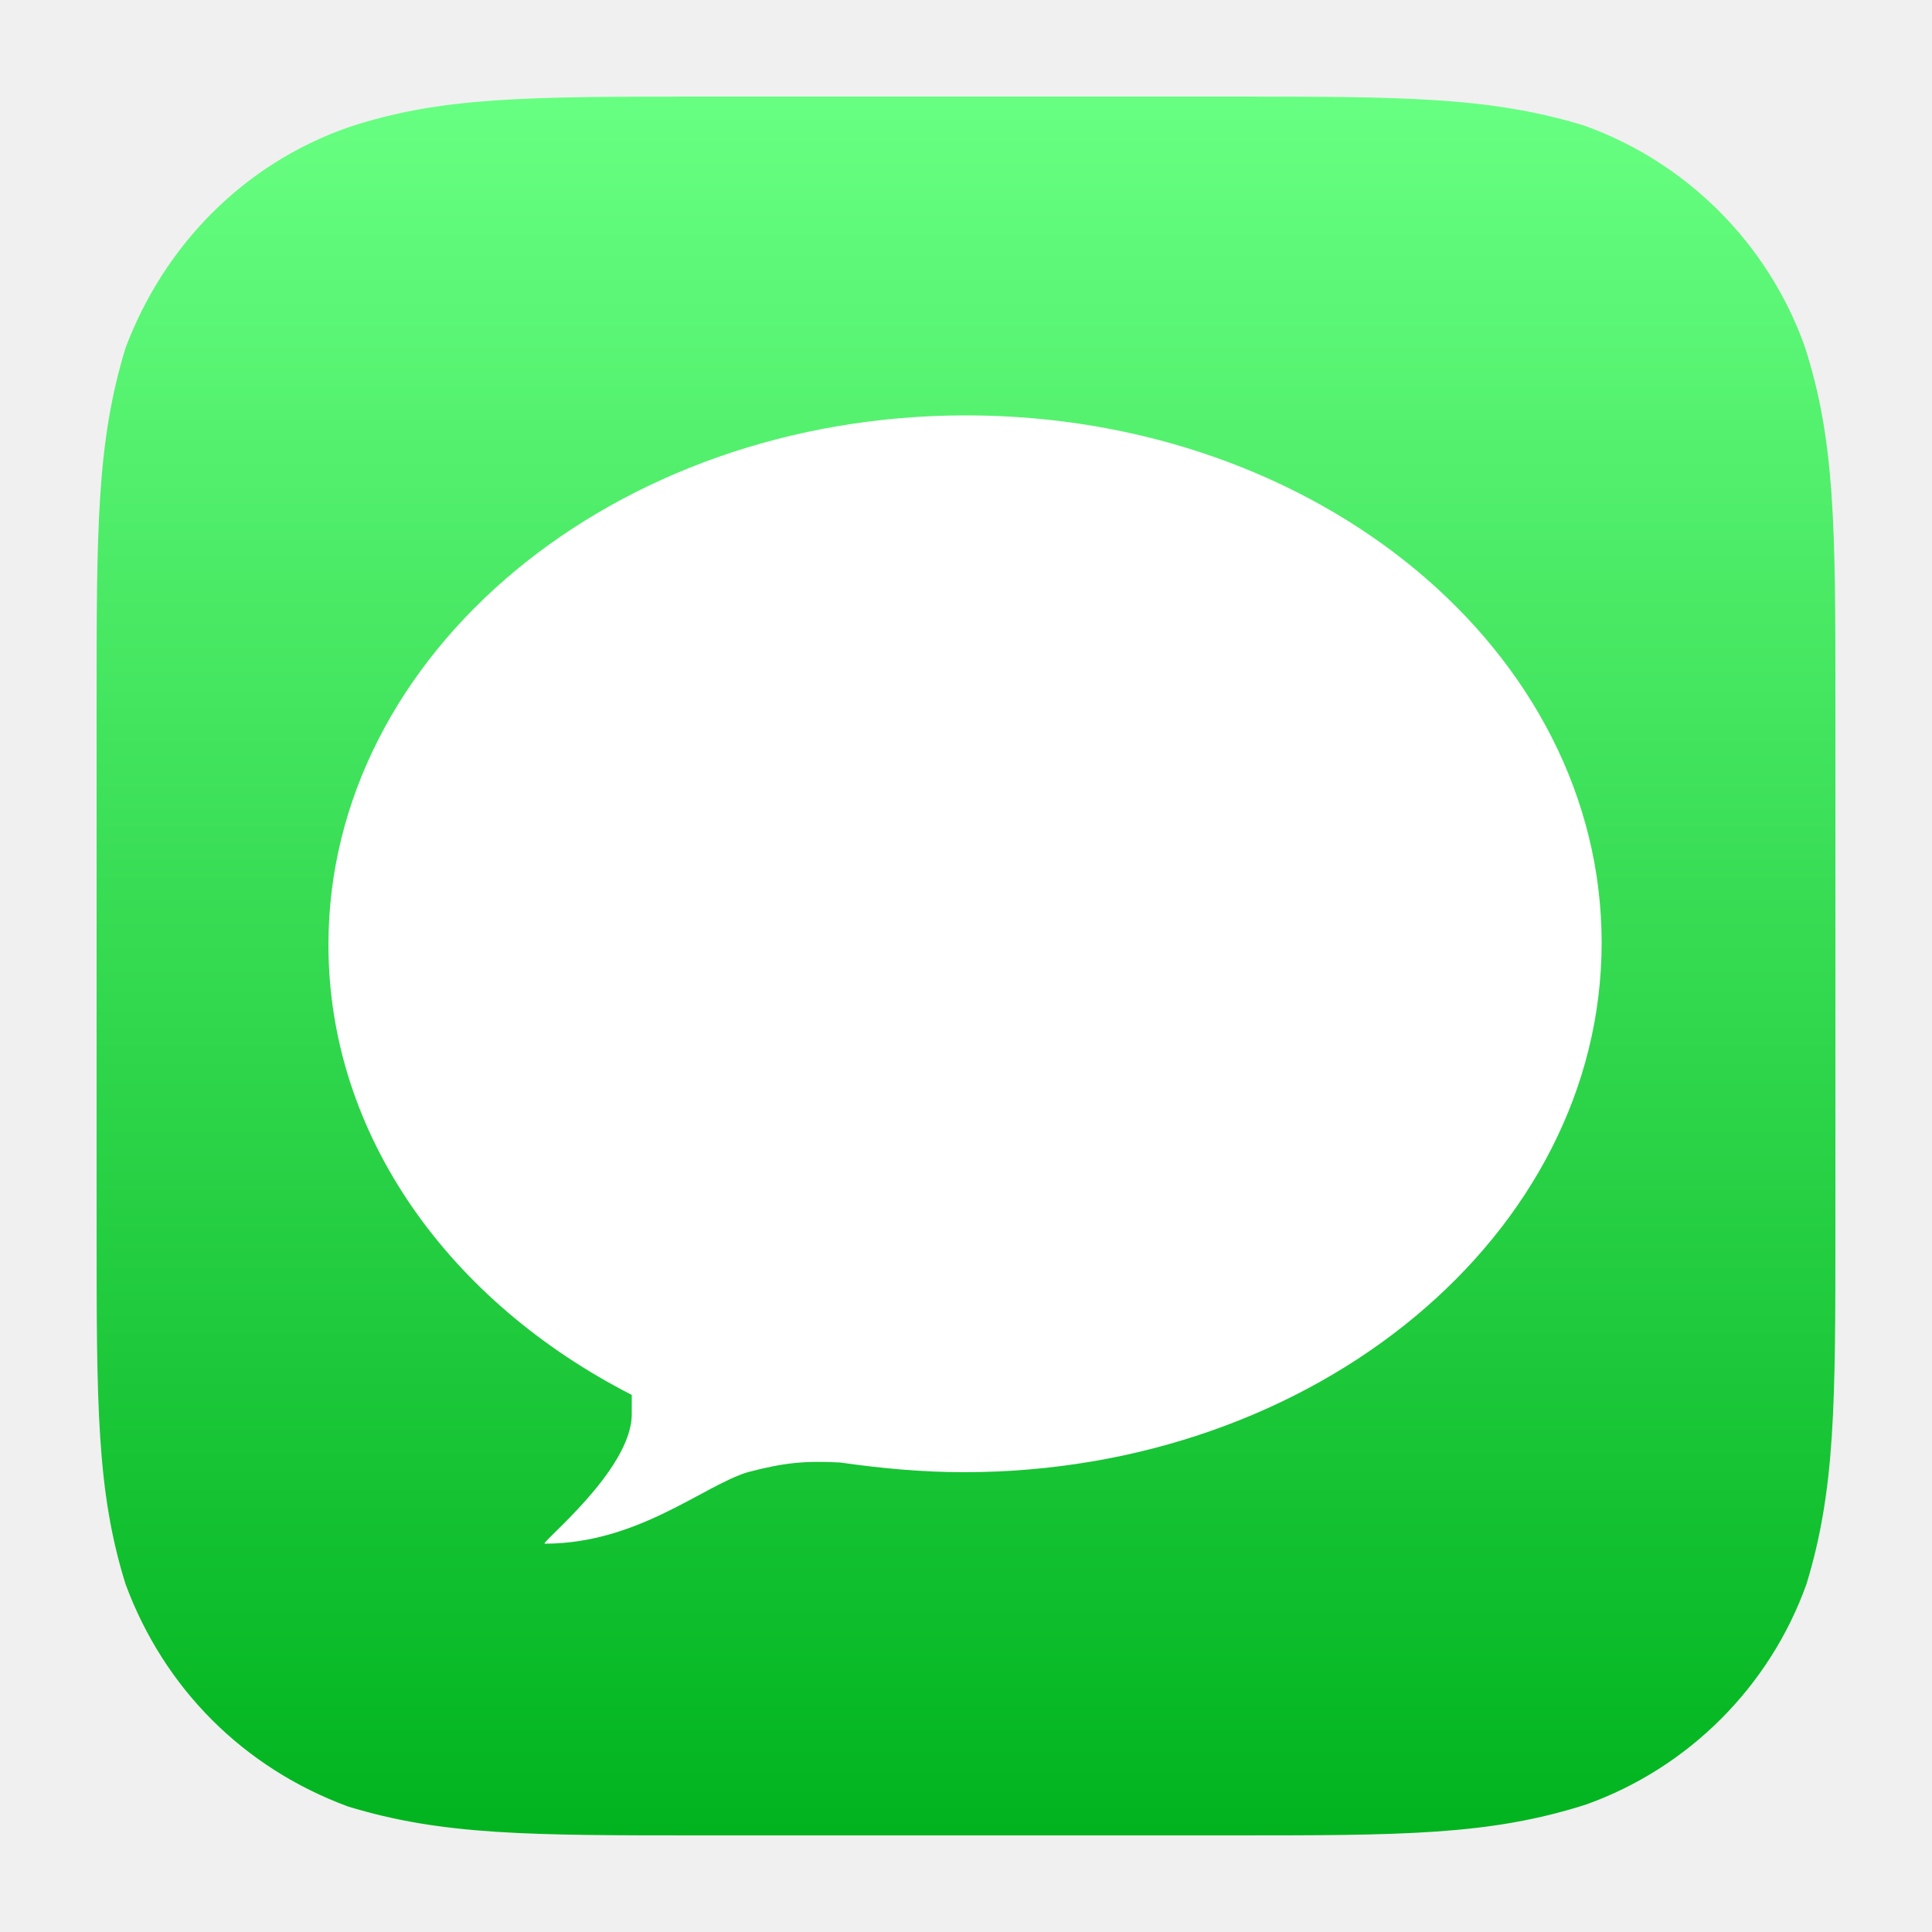
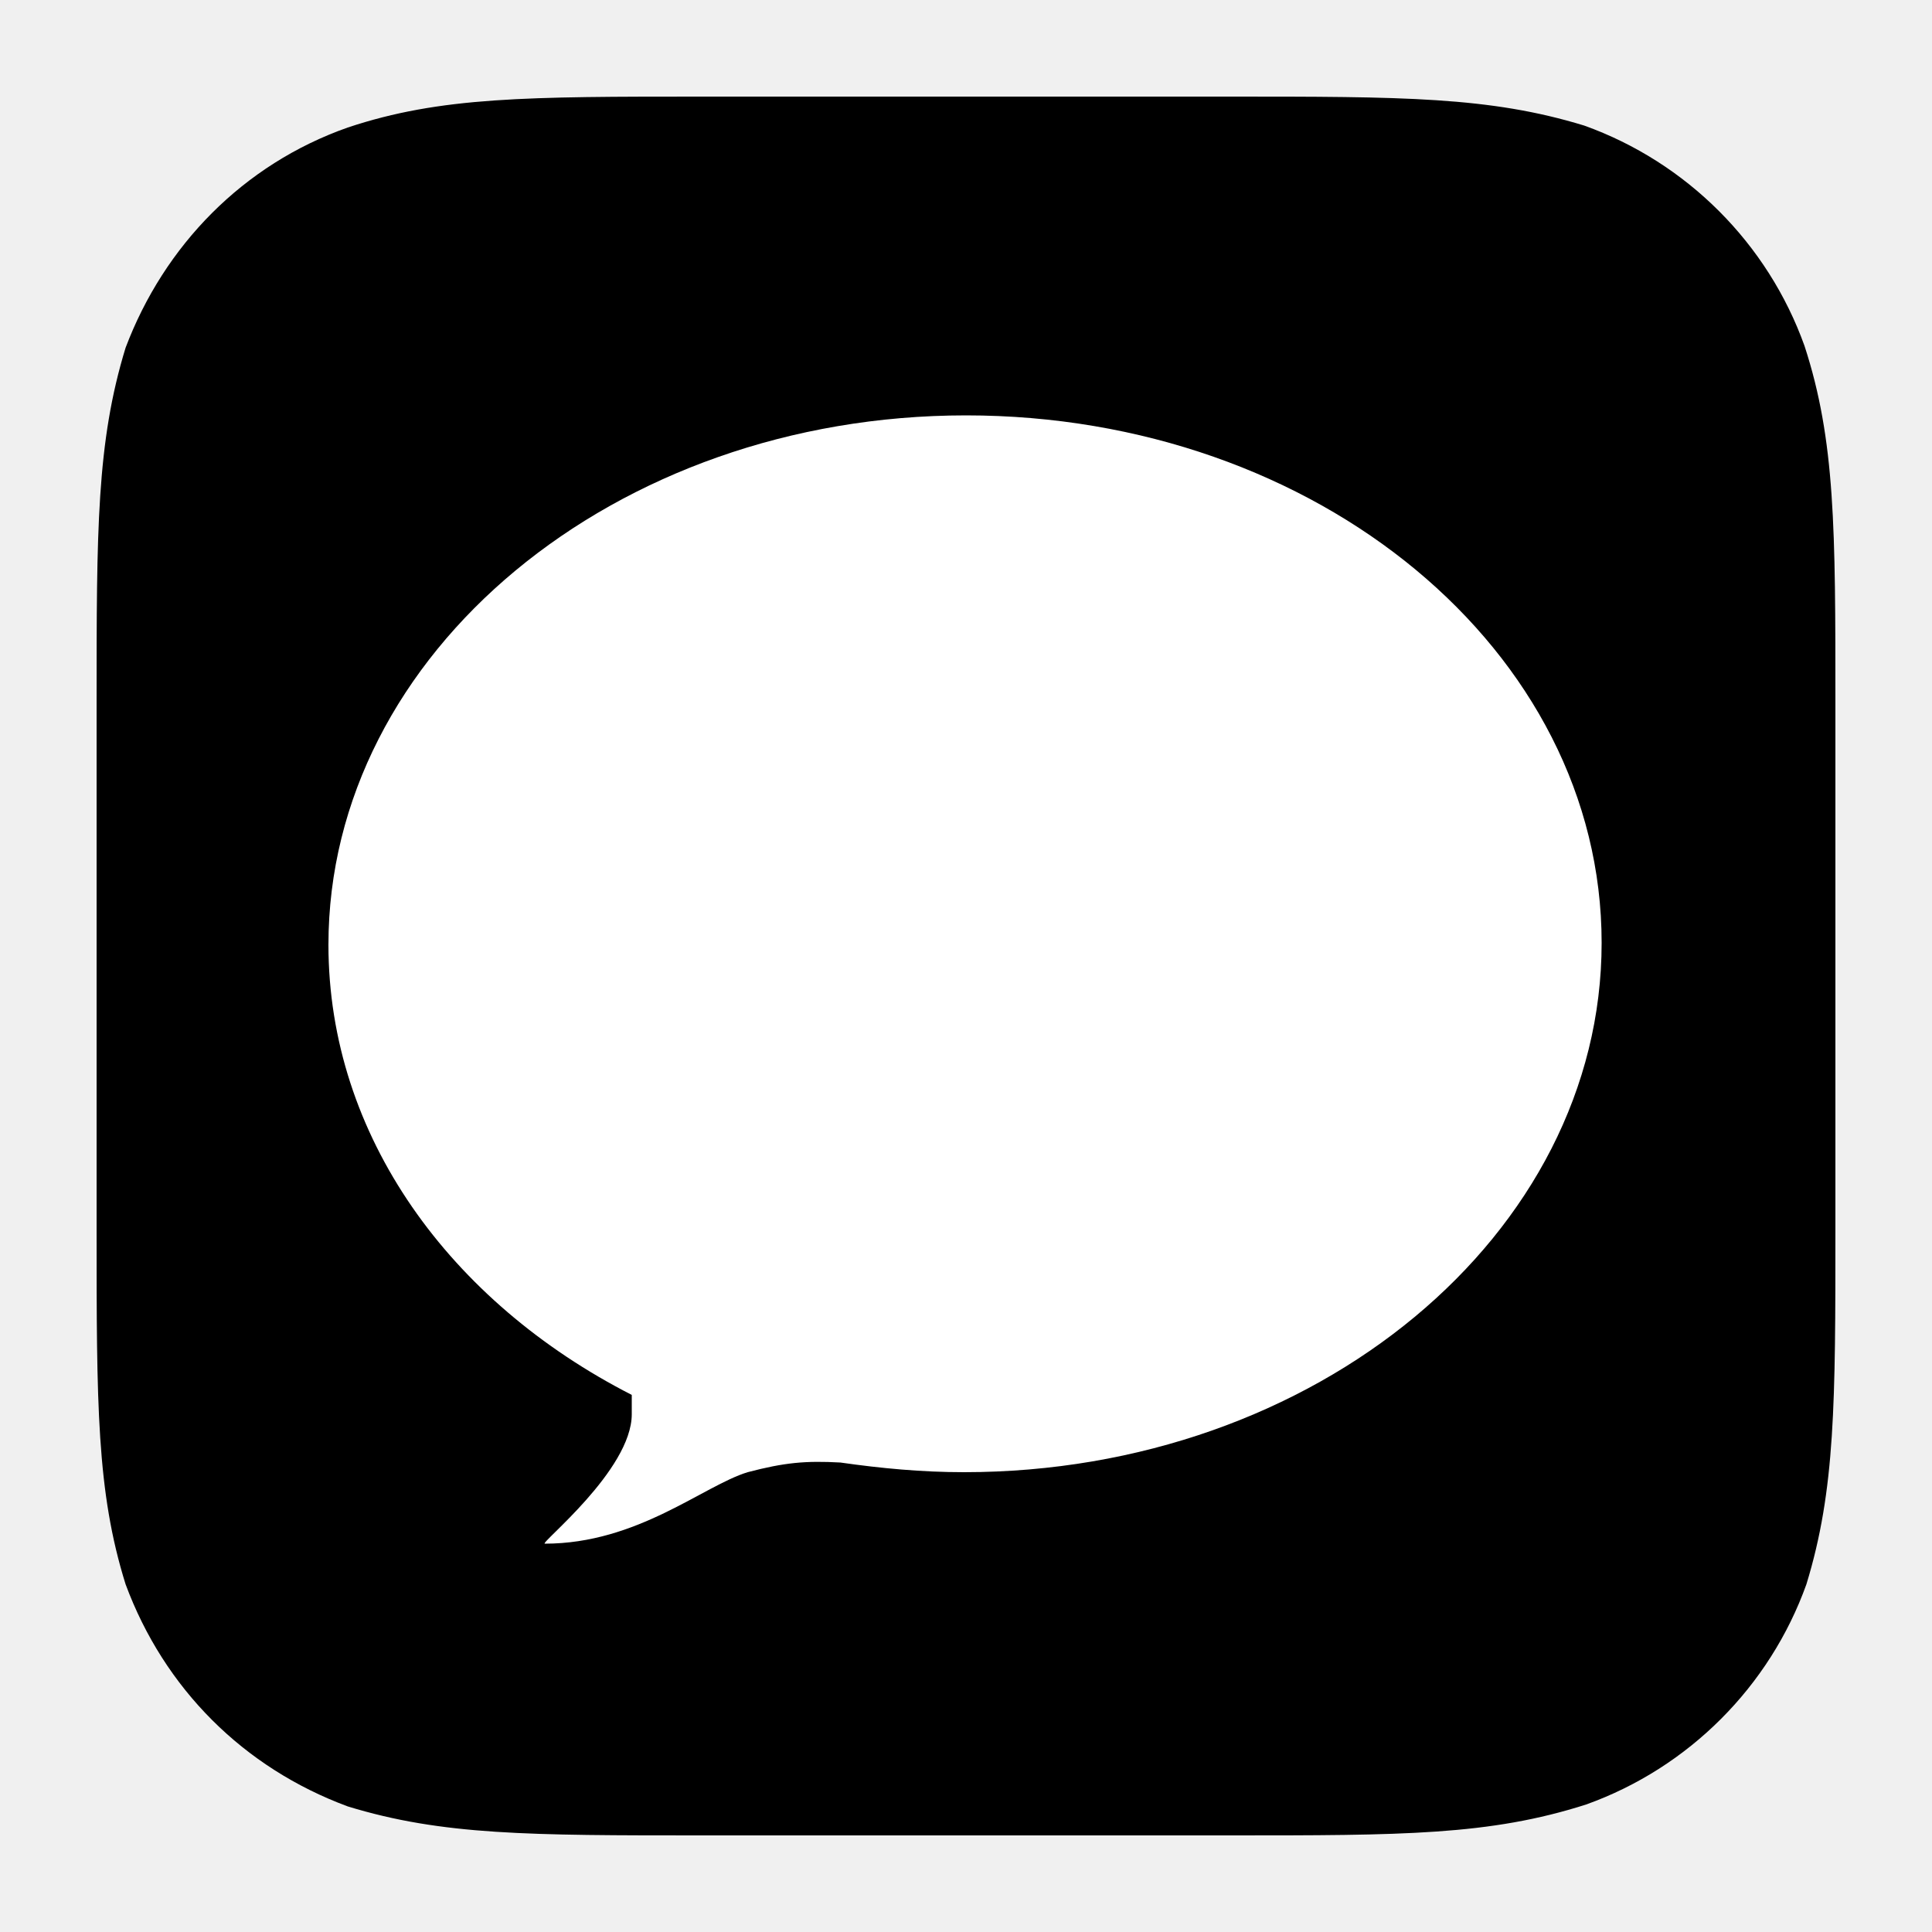
<svg xmlns="http://www.w3.org/2000/svg" id="Layer_1" style="enableBackground:new 0 0 100 100;" version="1.1" viewBox="0 0 100 100" xml:space="preserve">
  <style type="text/css">
	.st0{fill:url(#Background_13_);}
	.st1{fill:url(#path-2_7_);}
	.st2{filter:url(#Adobe_OpacityMaskFilter);}
	.st3{fill:#FFFFFF;}
	.st4{mask:url(#mask-3_1_);fill:#FFFFFF;}
	.st5{fill:url(#SVGID_1_);}
	.st6{fill:#1E1E1F;}
	.st7{fill:url(#Oval_6_);}
	.st8{stroke:#000000;stroke-width:0.3;}
	.st9{fill:#2B2A2A;}
	.st10{fill:#FF9500;}
	.st11{fill:url(#Background_14_);}
	.st12{fill:url(#path-2_8_);}
	.st13{filter:url(#Adobe_OpacityMaskFilter_1_);}
	.st14{mask:url(#mask-3_2_);}
	.st15{fill:#FFFFFF;fill-opacity:0.7;}
	.st16{fill:url(#Background_15_);}
	.st17{fill:url(#Background_16_);}
	.st18{fill:url(#Background_17_);}
	.st19{filter:url(#Adobe_OpacityMaskFilter_2_);}
	.st20{mask:url(#mask-2_6_);fill-opacity:0.29;}
	.st21{filter:url(#Adobe_OpacityMaskFilter_3_);}
	.st22{mask:url(#mask-2_5_);}
	.st23{fill:url(#path-4_2_);}
	.st24{filter:url(#Adobe_OpacityMaskFilter_4_);}
	.st25{mask:url(#mask-2_4_);}
	.st26{fill:#AAAAAA;}
	.st27{fill:url(#Background_18_);}
	.st28{fill:#141416;}
	.st29{filter:url(#Adobe_OpacityMaskFilter_5_);}
	.st30{mask:url(#mask-2_3_);fill:url(#Chart_1_);stroke:#FFFFFF;stroke-width:0.75;}
	.st31{filter:url(#Adobe_OpacityMaskFilter_6_);}
	.st32{mask:url(#mask-2_2_);}
	.st33{fill:#01A6F1;}
	.st34{filter:url(#Adobe_OpacityMaskFilter_7_);}
	.st35{mask:url(#mask-2_1_);fill:#777778;}
	.st36{fill:url(#Background_19_);}
	.st37{fill:#2E2E30;}
	.st38{fill:#7F7F7F;}
	.st39{fill:#777777;}
	.st40{fill:none;}
	.st41{fill:url(#SVGID_2_);}
	.st42{fill:url(#Oval_7_);}
	.st43{filter:url(#Adobe_OpacityMaskFilter_8_);}
	.st44{mask:url(#mask-3_3_);fill:#FF1414;}
	.st45{filter:url(#Adobe_OpacityMaskFilter_9_);}
	.st46{mask:url(#mask-2_8_);}
	.st47{fill:#1BADF8;}
	.st48{fill:#63DA38;}
	.st49{filter:url(#Adobe_OpacityMaskFilter_10_);}
	.st50{mask:url(#mask-2_7_);}
	.st51{fill:#B7B7B7;}
	.st52{filter:url(#Adobe_OpacityMaskFilter_11_);}
	.st53{mask:url(#mask-2_24_);fill:url(#Red_1_);}
	.st54{filter:url(#Adobe_OpacityMaskFilter_12_);}
	.st55{mask:url(#mask-2_23_);fill:url(#Orange_1_);}
	.st56{filter:url(#Adobe_OpacityMaskFilter_13_);}
	.st57{mask:url(#mask-2_22_);fill:url(#Yellow_1_);}
	.st58{filter:url(#Adobe_OpacityMaskFilter_14_);}
	.st59{mask:url(#mask-2_21_);fill:url(#Green_1_);}
	.st60{filter:url(#Adobe_OpacityMaskFilter_15_);}
	.st61{mask:url(#mask-2_20_);fill:url(#Turquoise_1_);}
	.st62{filter:url(#Adobe_OpacityMaskFilter_16_);}
	.st63{mask:url(#mask-2_19_);fill:url(#Blue_1_);}
	.st64{filter:url(#Adobe_OpacityMaskFilter_17_);}
	.st65{mask:url(#mask-2_18_);fill:url(#Purple_1_);}
	.st66{filter:url(#Adobe_OpacityMaskFilter_18_);}
	.st67{mask:url(#mask-2_17_);fill:url(#Pink_1_);}
	.st68{fill:url(#Background_20_);}
	.st69{fill:#353535;}
	.st70{fill:url(#SVGID_3_);}
</style>
  <g id="Symbols_6_">
    <g id="Graphics-_x2F_-App-Icons-_x2F_-Messages">
      <g id="Messages-Icon">
        <linearGradient gradientTransform="matrix(60 0 0 -60 25311 44901)" gradientUnits="userSpaceOnUse" id="Background_13_" x1="-421.017" x2="-421.017" y1="748.266" y2="746.767">
-           <stop offset="0" style="stop-color:#67FF81" />
-           <stop offset="1" style="stop-color:#01B41F" />
+           <stop offset="0" style="stopcolor:#67FF81" />
+           <stop offset="1" style="stopcolor:#01B41F" />
        </linearGradient>
        <path class="st0" d="M63.6,5c9,0,13.5,0,18.4,1.5c5.3,1.9,9.5,6.1,11.4,11.4C95,22.8,95,27.4,95,36.4v27.2     c0,9,0,13.5-1.5,18.4c-1.9,5.3-6.1,9.5-11.4,11.4C77.1,95,72.6,95,63.6,95H36.4c-9,0-13.5,0-18.4-1.5C12.6,91.5,8.5,87.4,6.5,82     C5,77.2,5,72.7,5,63.6V36.4c0-9,0-13.5,1.5-18.4C8.5,12.7,12.6,8.5,18,6.6C22.8,5,27.3,5,36.4,5H63.6z" id="Background_5_" />
        <path class="st3" d="M43.5,75.7c2.1,0.3,4.2,0.5,6.4,0.5c18.2,0,33-12.3,33-27.4S68.2,21.5,50,21.5c-18.2,0-33,12.3-33,27.4     c0,9.9,6.3,18.5,15.7,23.3c0,0.3,0,0.6,0,1c0,2.9-4.8,6.7-4.5,6.7c4.8,0,8.2-3,10.5-3.7C40.6,75.7,41.7,75.6,43.5,75.7z" />
      </g>
    </g>
  </g>
</svg>
